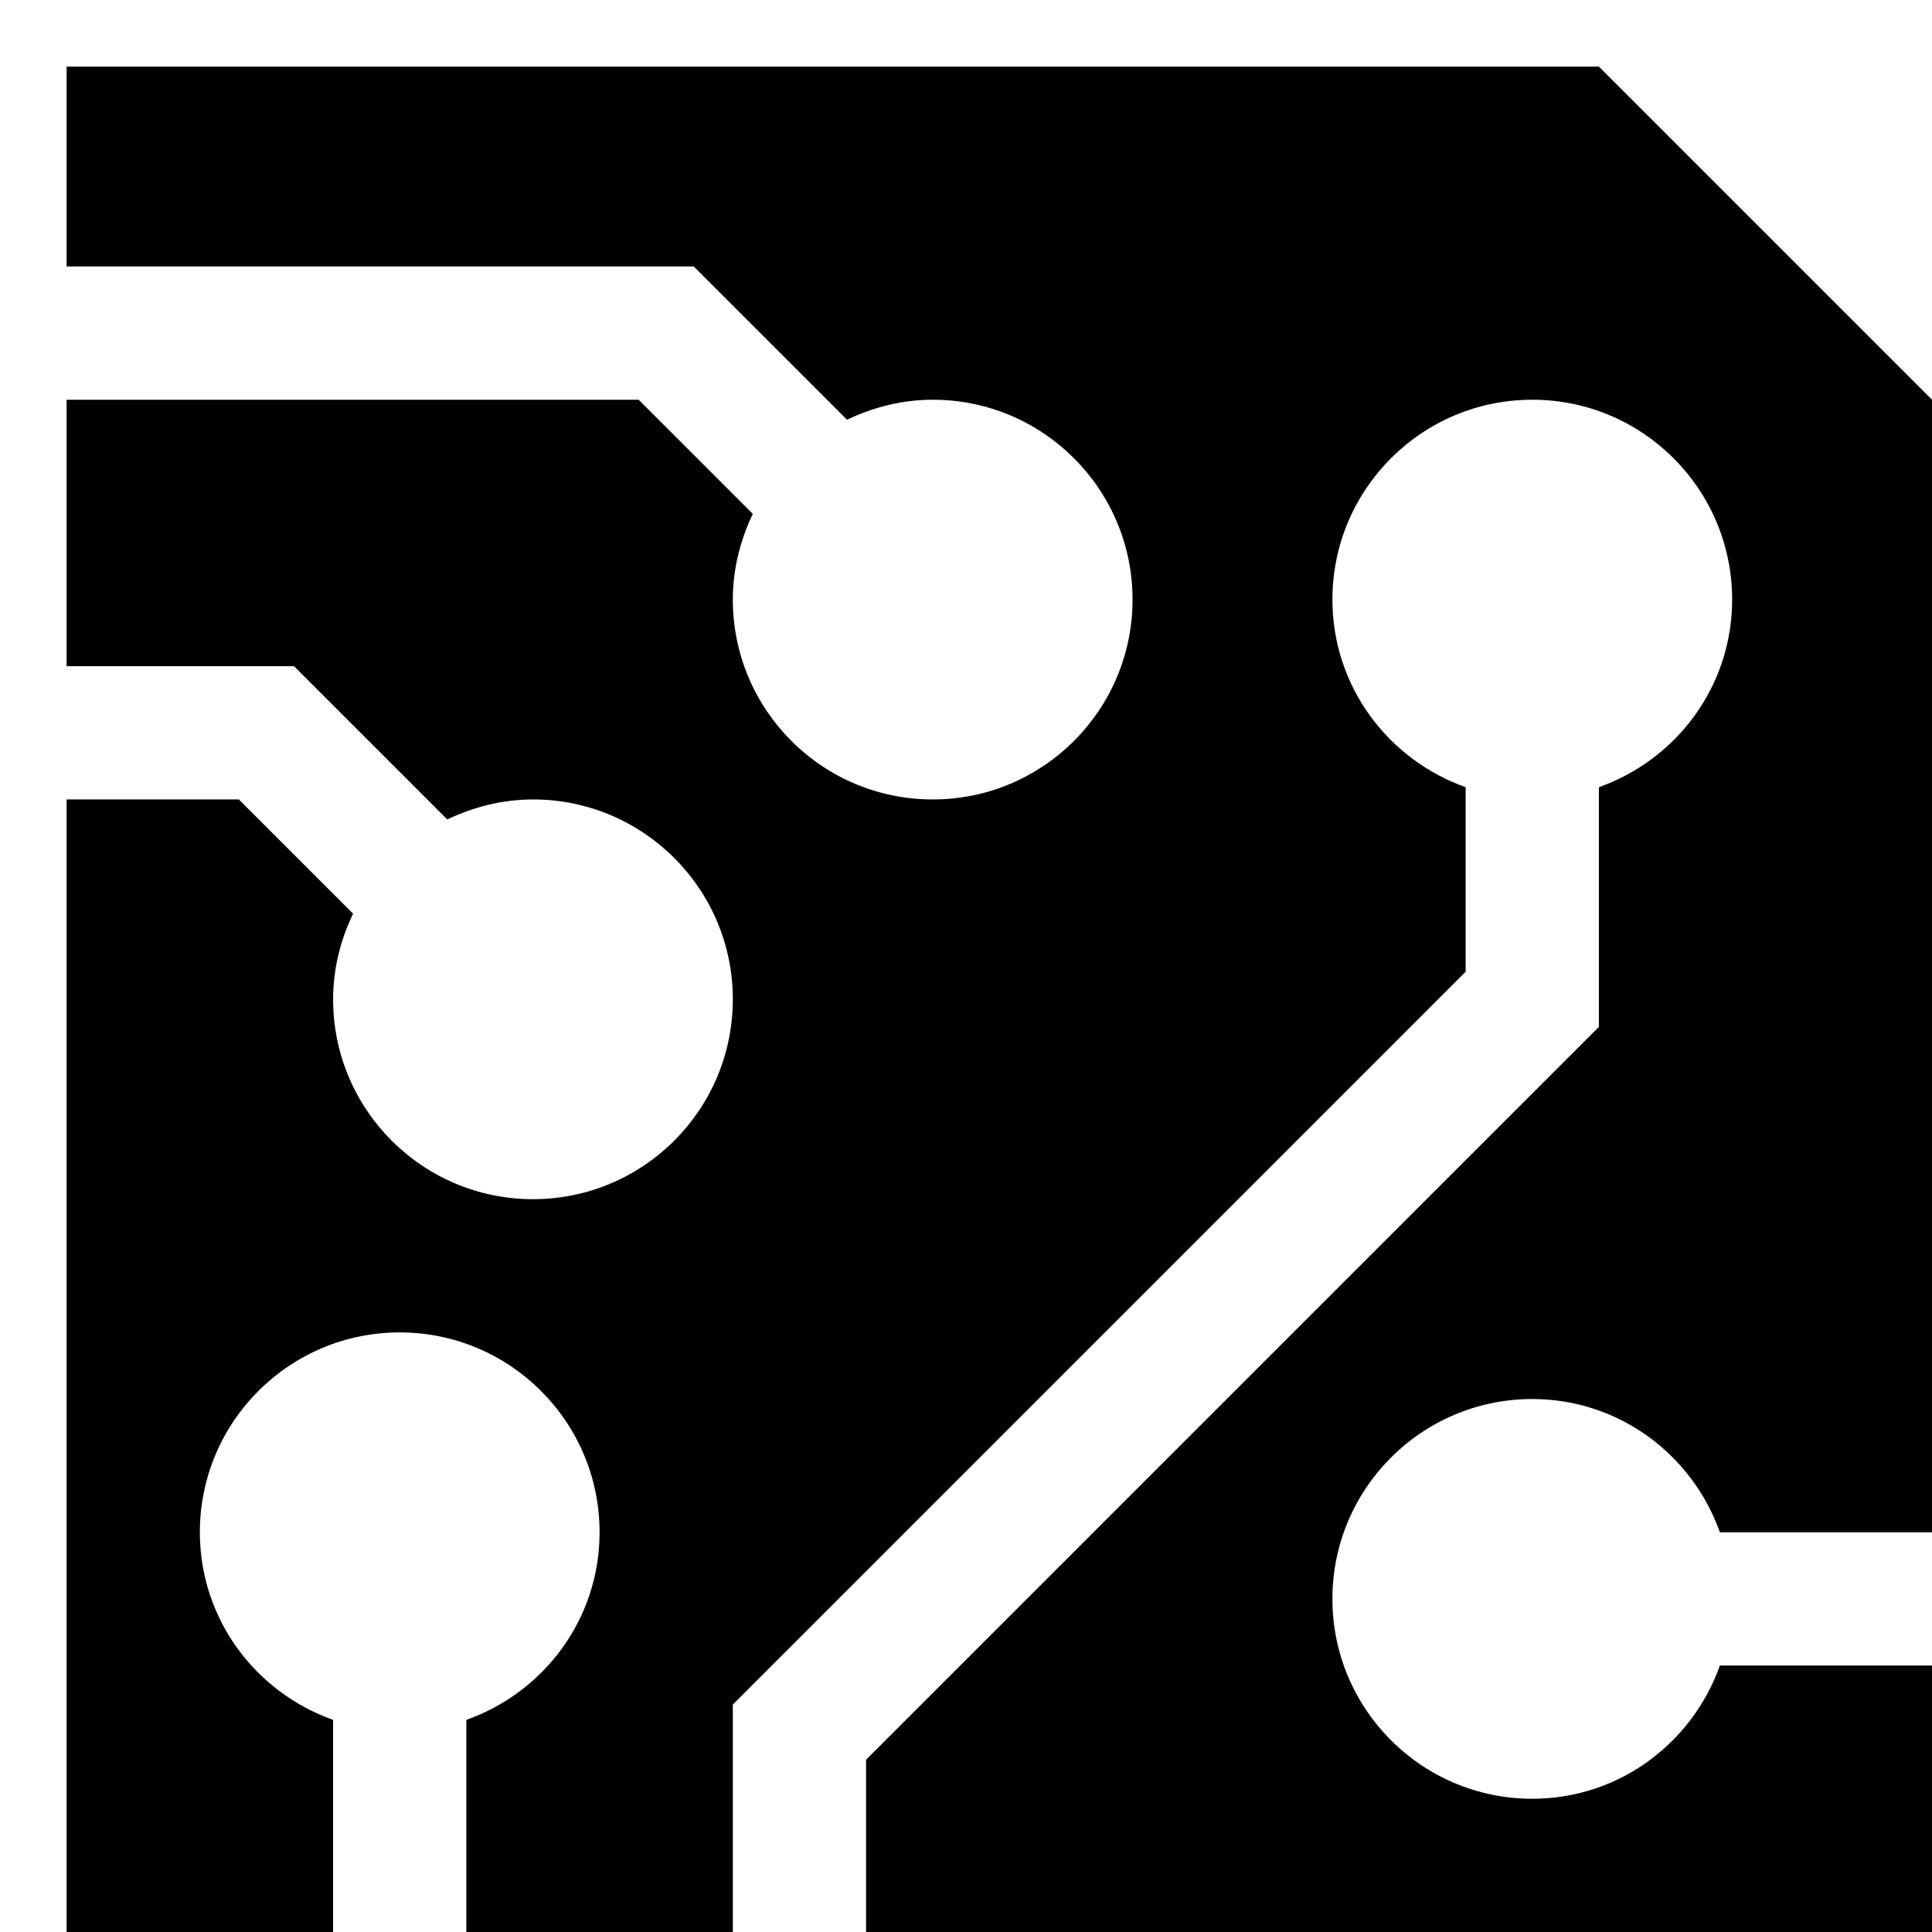
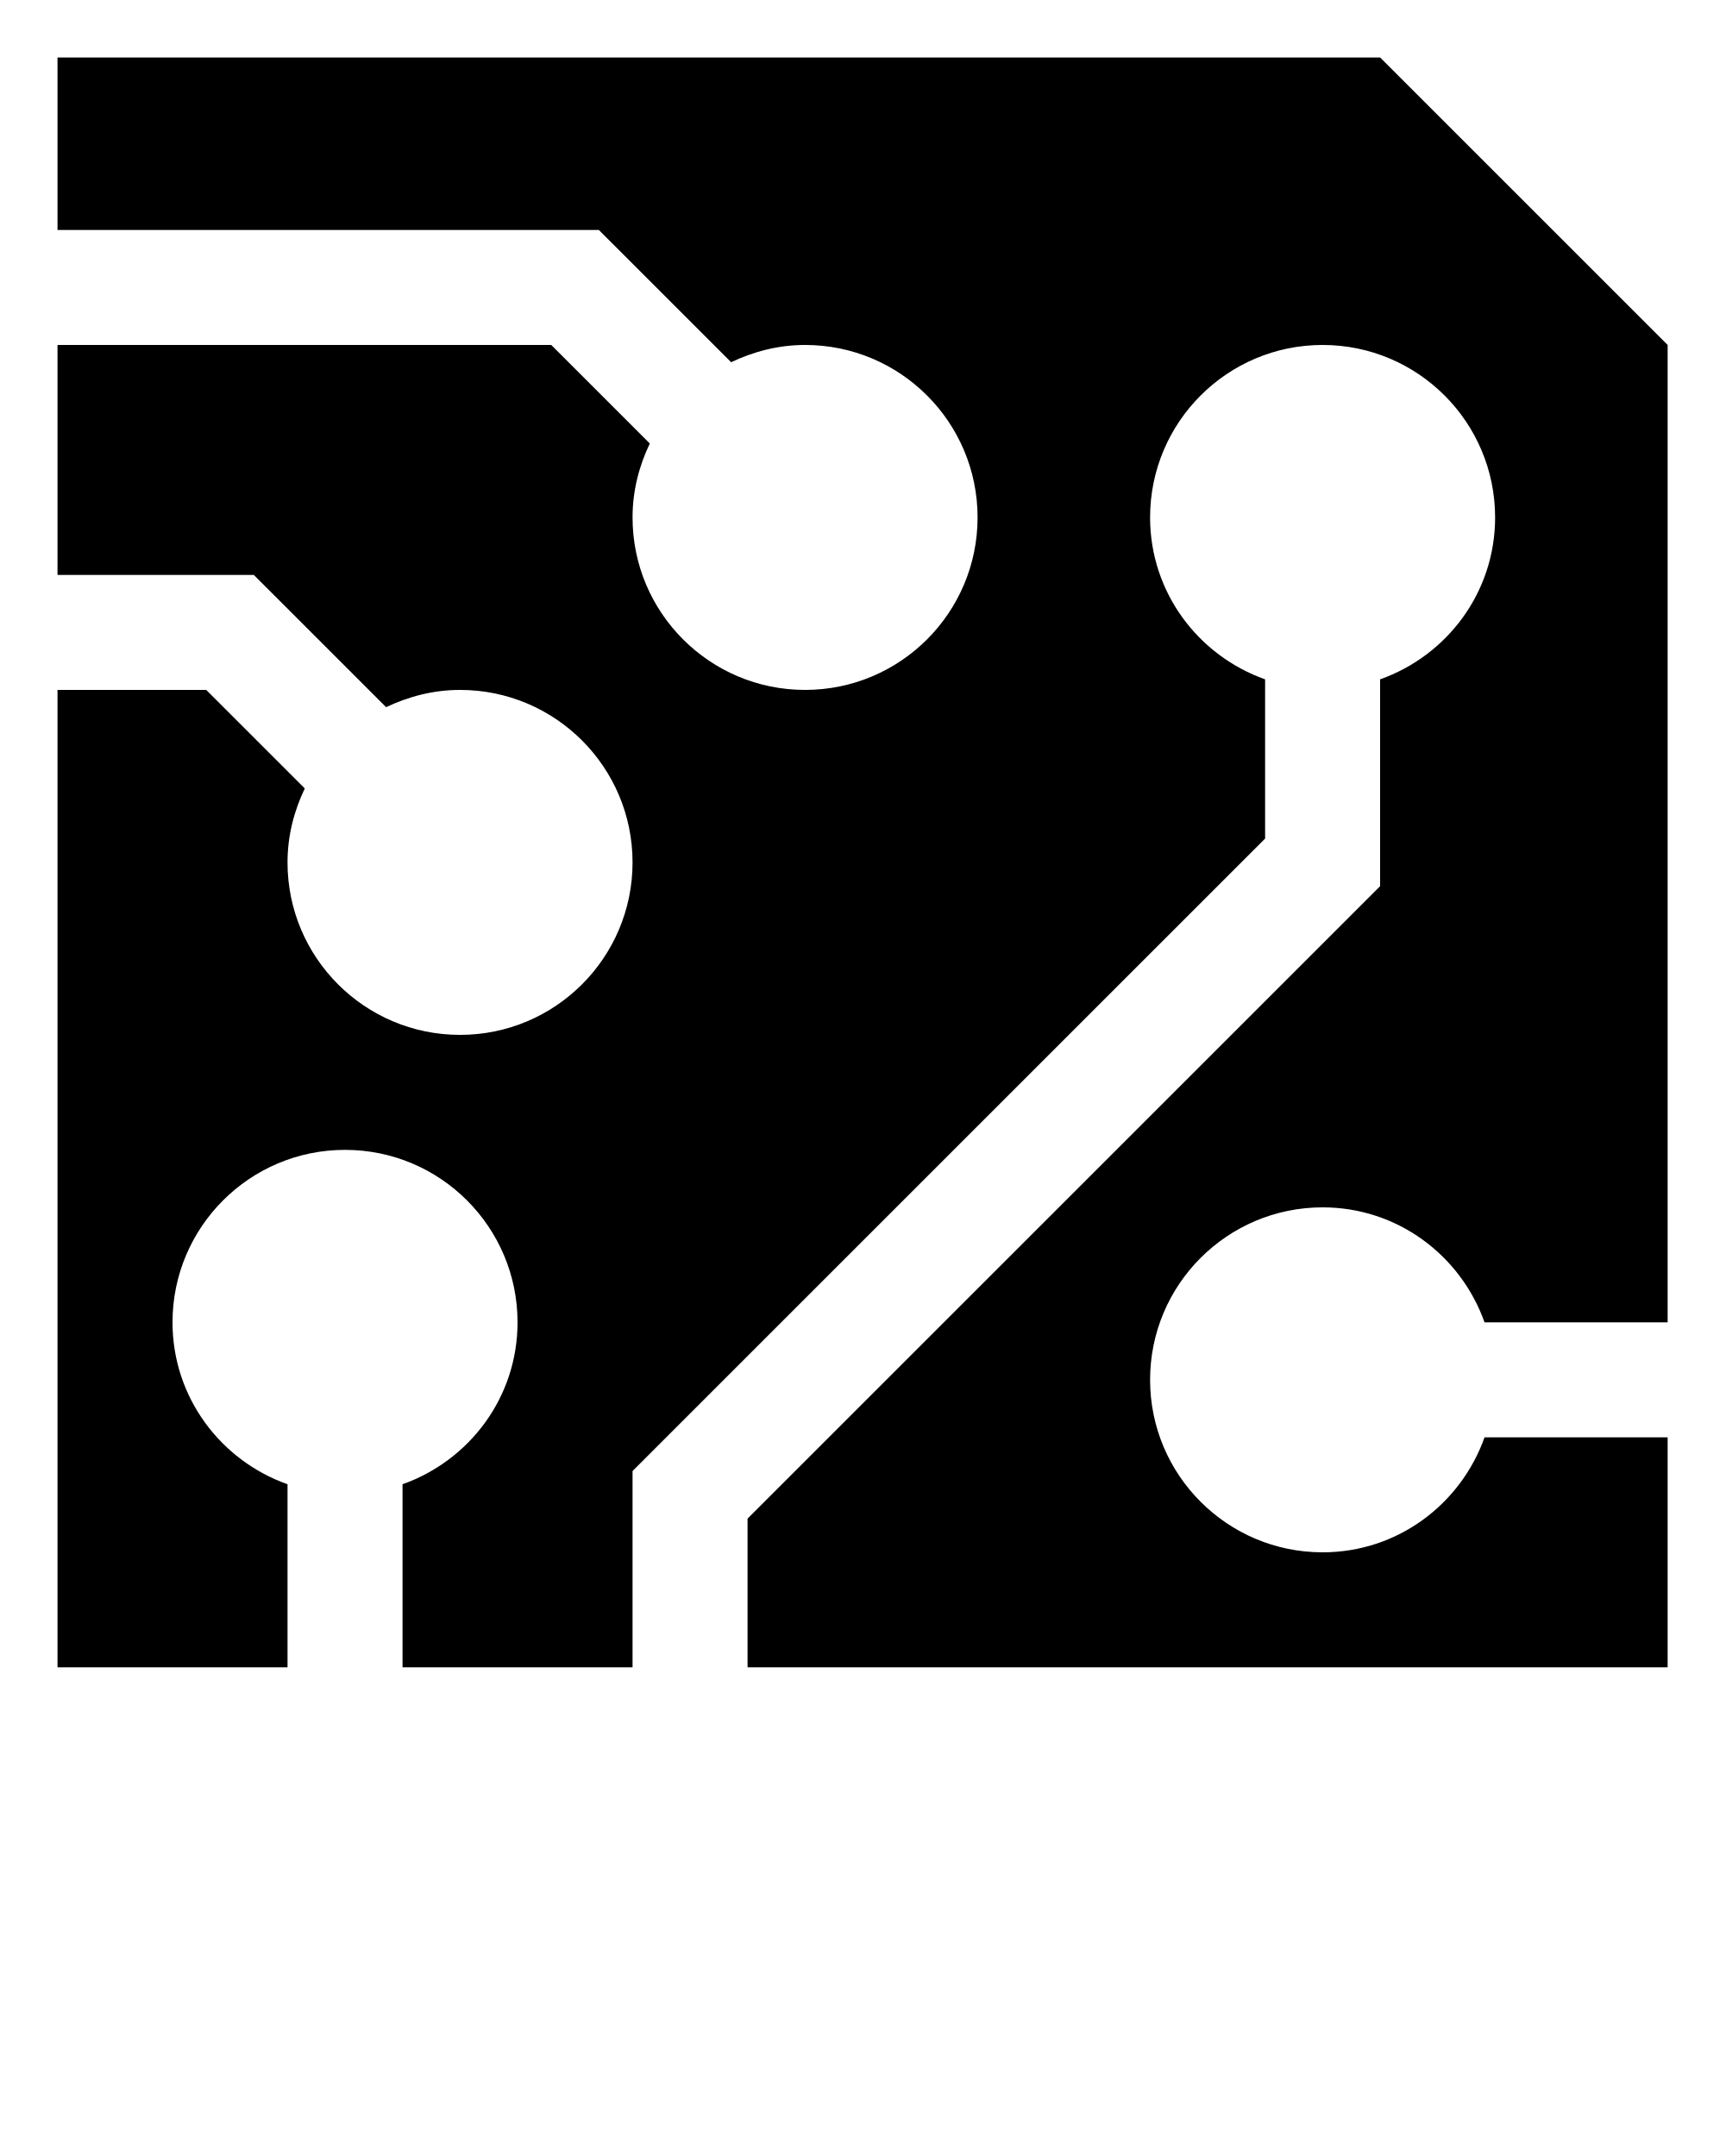
- <svg xmlns="http://www.w3.org/2000/svg" width="29" height="29">
-   <g id="svg_2">
-     <path id="svg_3" d="m23,27c-1.657,0 -3,-1.344 -3,-3c0,-1.656 1.343,-3 3,-3c1.305,0 2.403,0.838 2.816,2l3.184,0l0,-17l-5,-5l-23,0l0,3l9.414,0l2.3,2.3c0.392,-0.186 0.824,-0.3 1.286,-0.3c1.657,0 3,1.344 3,3c0,1.656 -1.343,3 -3,3c-1.657,0 -3,-1.344 -3,-3c0,-0.463 0.113,-0.895 0.3,-1.286l-1.714,-1.714l-8.586,0l0,4l3.414,0l2.3,2.3c0.392,-0.186 0.824,-0.3 1.286,-0.3c1.657,0 3,1.344 3,3c0,1.656 -1.343,3 -3,3c-1.657,0 -3,-1.344 -3,-3c0,-0.463 0.113,-0.895 0.3,-1.286l-1.714,-1.714l-2.586,0l0,17l4,0l0,-3.184c-1.163,-0.413 -2,-1.512 -2,-2.816c0,-1.656 1.343,-3 3,-3c1.657,0 3,1.344 3,3c0,1.305 -0.837,2.403 -2,2.816l0,3.184l4,0l0,-3.414l11,-11l0,-2.77c-1.163,-0.413 -2,-1.512 -2,-2.816c0,-1.656 1.343,-3 3,-3c1.657,0 3,1.344 3,3c0,1.305 -0.837,2.403 -2,2.816l0,3.598l-11,11l0,2.586l16,0l0,-4l-3.184,0c-0.413,1.162 -1.511,2 -2.816,2z" />
+ <svg xmlns="http://www.w3.org/2000/svg" version="1.1" x="0px" y="0px" viewBox="0 0 30 37.5" xml:space="preserve">
+   <g transform="translate(-510 -320)">
+     <g>
+       <path d="M533,347c-1.657,0-3-1.344-3-3c0-1.656,1.343-3,3-3c1.305,0,2.403,0.838,2.816,2H539v-17l-5-5h-23    v3h9.414l2.3,2.3c0.392-0.186,0.824-0.3,1.286-0.3c1.657,0,3,1.344,3,3c0,1.656-1.343,3-3,3c-1.657,0-3-1.344-3-3    c0-0.463,0.113-0.895,0.3-1.286L519.586,326H511v4h3.414l2.3,2.3c0.392-0.186,0.824-0.3,1.286-0.3c1.657,0,3,1.344,3,3    c0,1.656-1.343,3-3,3c-1.657,0-3-1.344-3-3c0-0.463,0.113-0.895,0.3-1.286L513.586,332H511v17h4v-3.184    c-1.163-0.413-2-1.512-2-2.816c0-1.656,1.343-3,3-3c1.657,0,3,1.344,3,3c0,1.305-0.837,2.403-2,2.816V349h4v-3.414l11-11v-2.77    c-1.163-0.413-2-1.512-2-2.816c0-1.656,1.343-3,3-3c1.657,0,3,1.344,3,3c0,1.305-0.837,2.403-2,2.816v3.598l-11,11V349h16v-4    h-3.184C535.403,346.162,534.305,347,533,347z" />
+     </g>
  </g>
+   <text x="0" y="45" fill="#000000" font-size="5px" font-weight="bold" font-family="'Helvetica Neue', Helvetica, Arial-Unicode, Arial, Sans-serif">Created by Hea Poh Lin</text>
+   <text x="0" y="50" fill="#000000" font-size="5px" font-weight="bold" font-family="'Helvetica Neue', Helvetica, Arial-Unicode, Arial, Sans-serif">from the Noun Project</text>
</svg>
